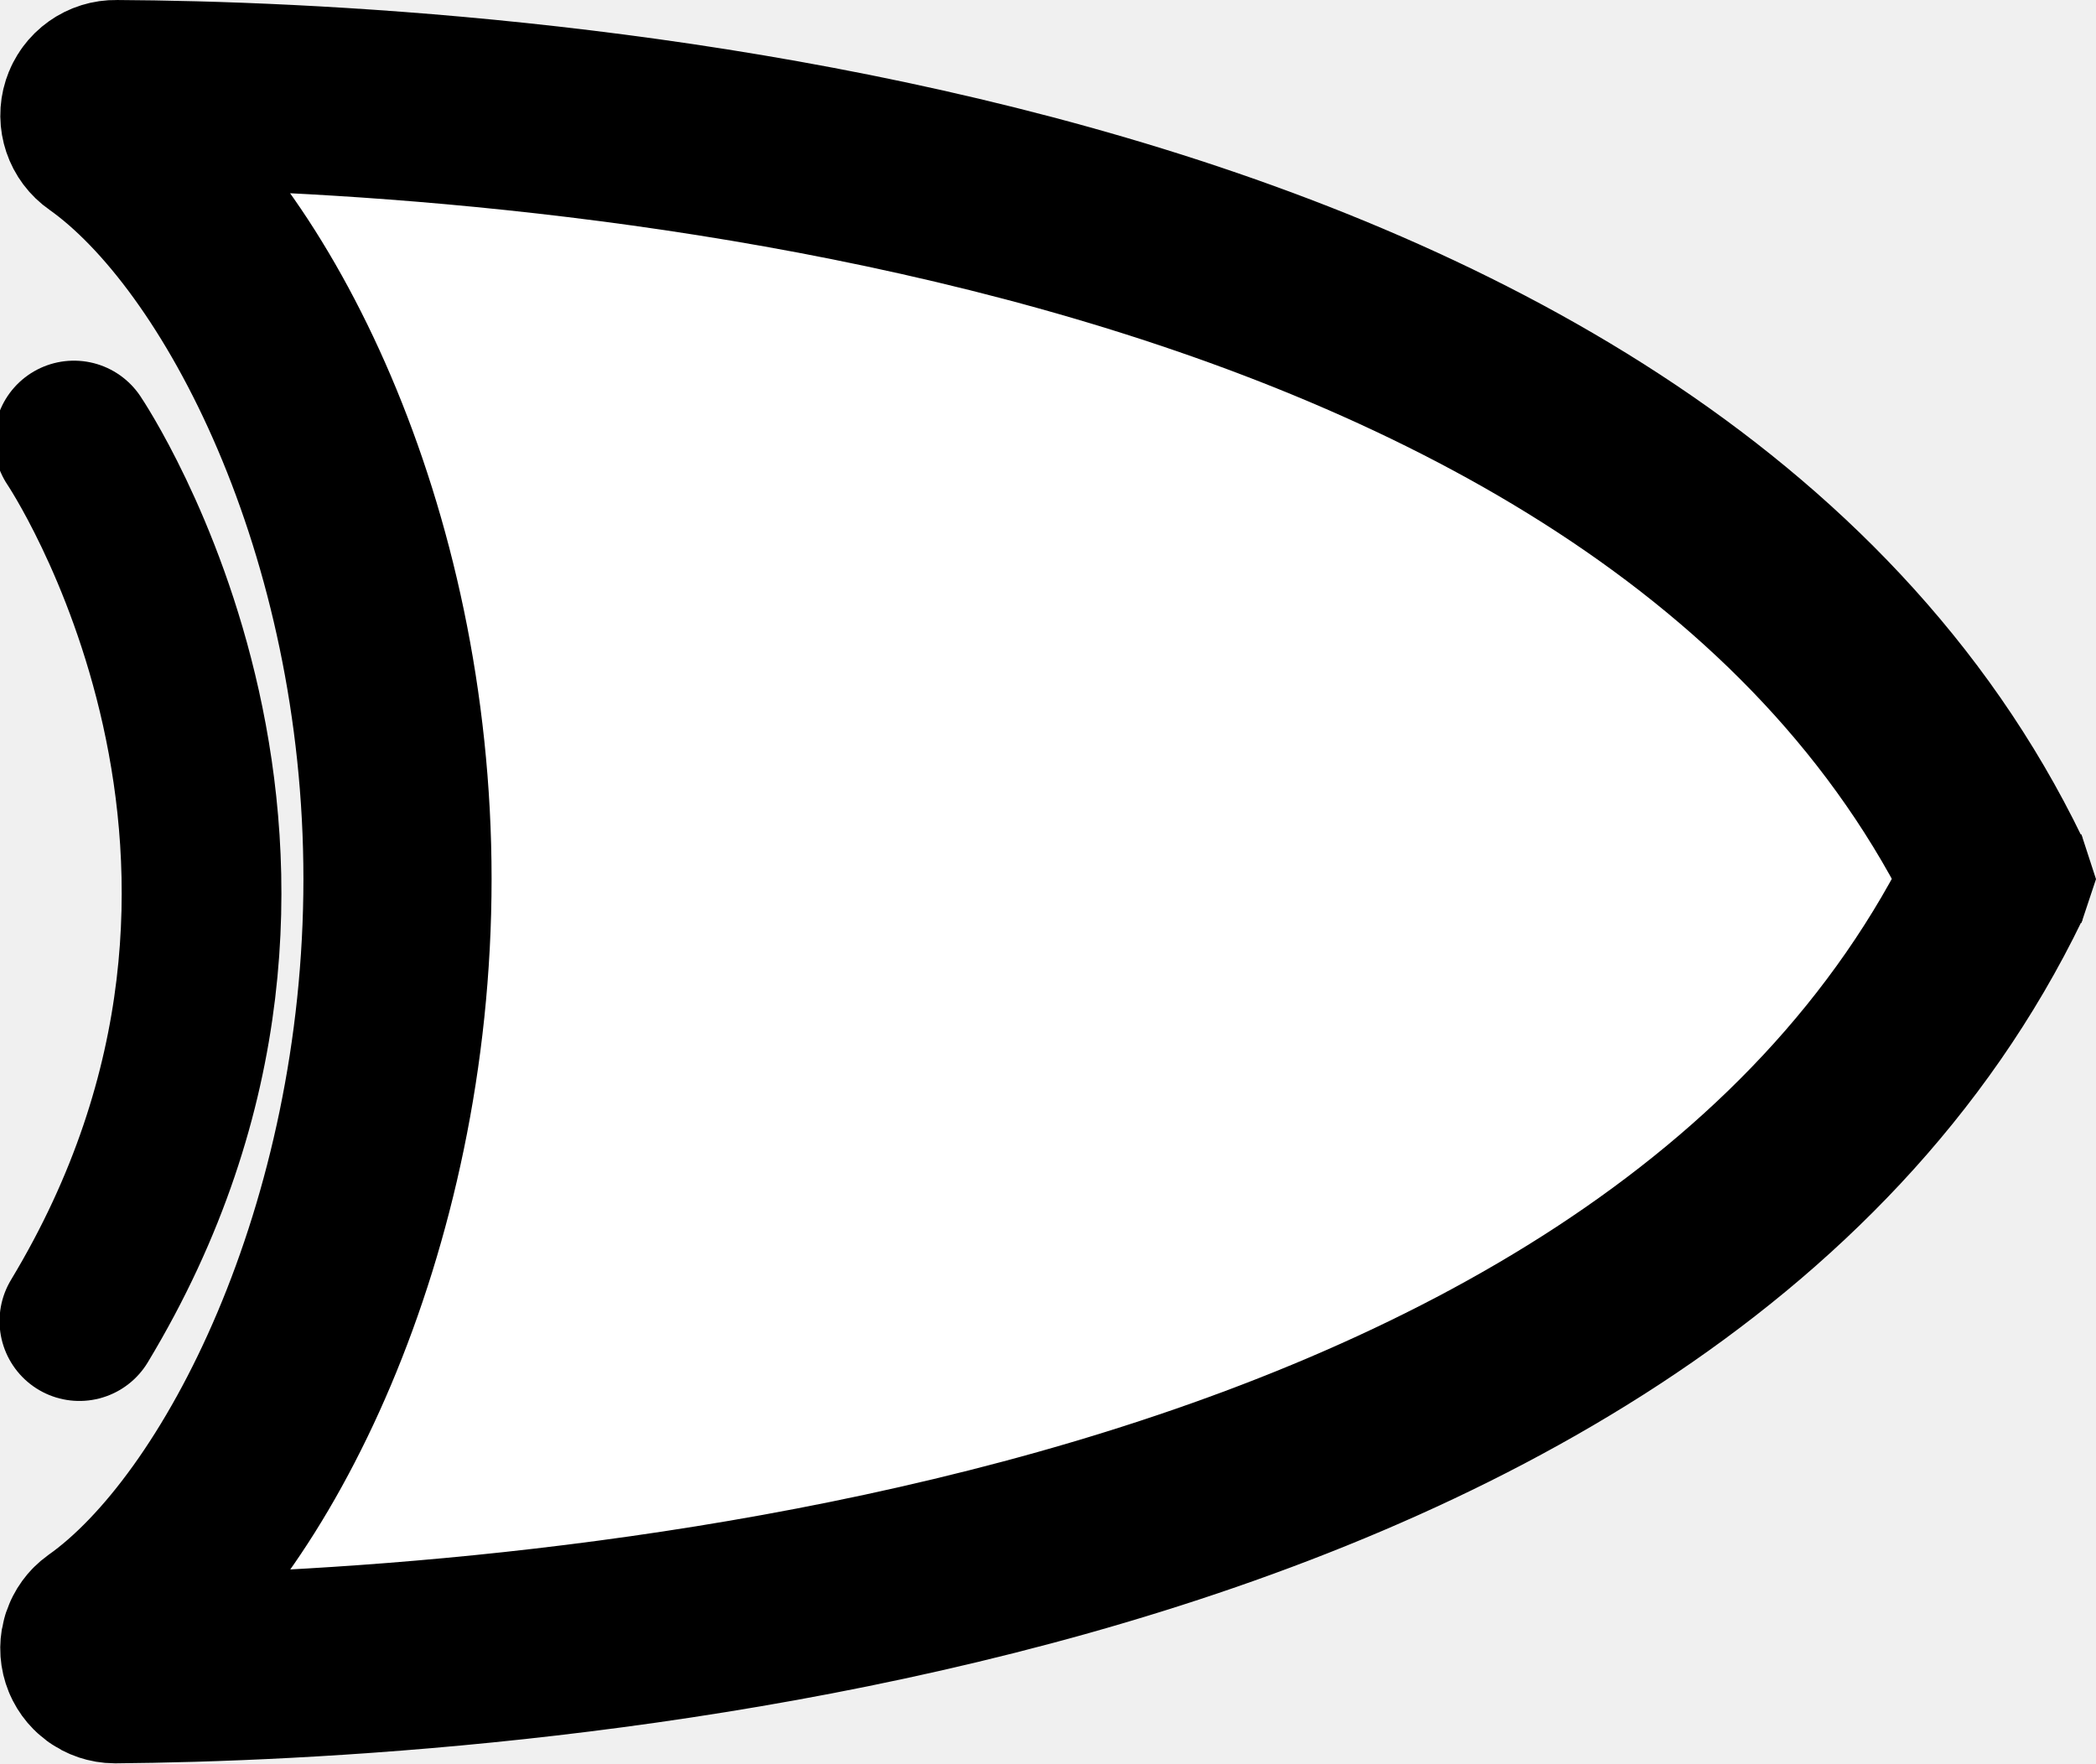
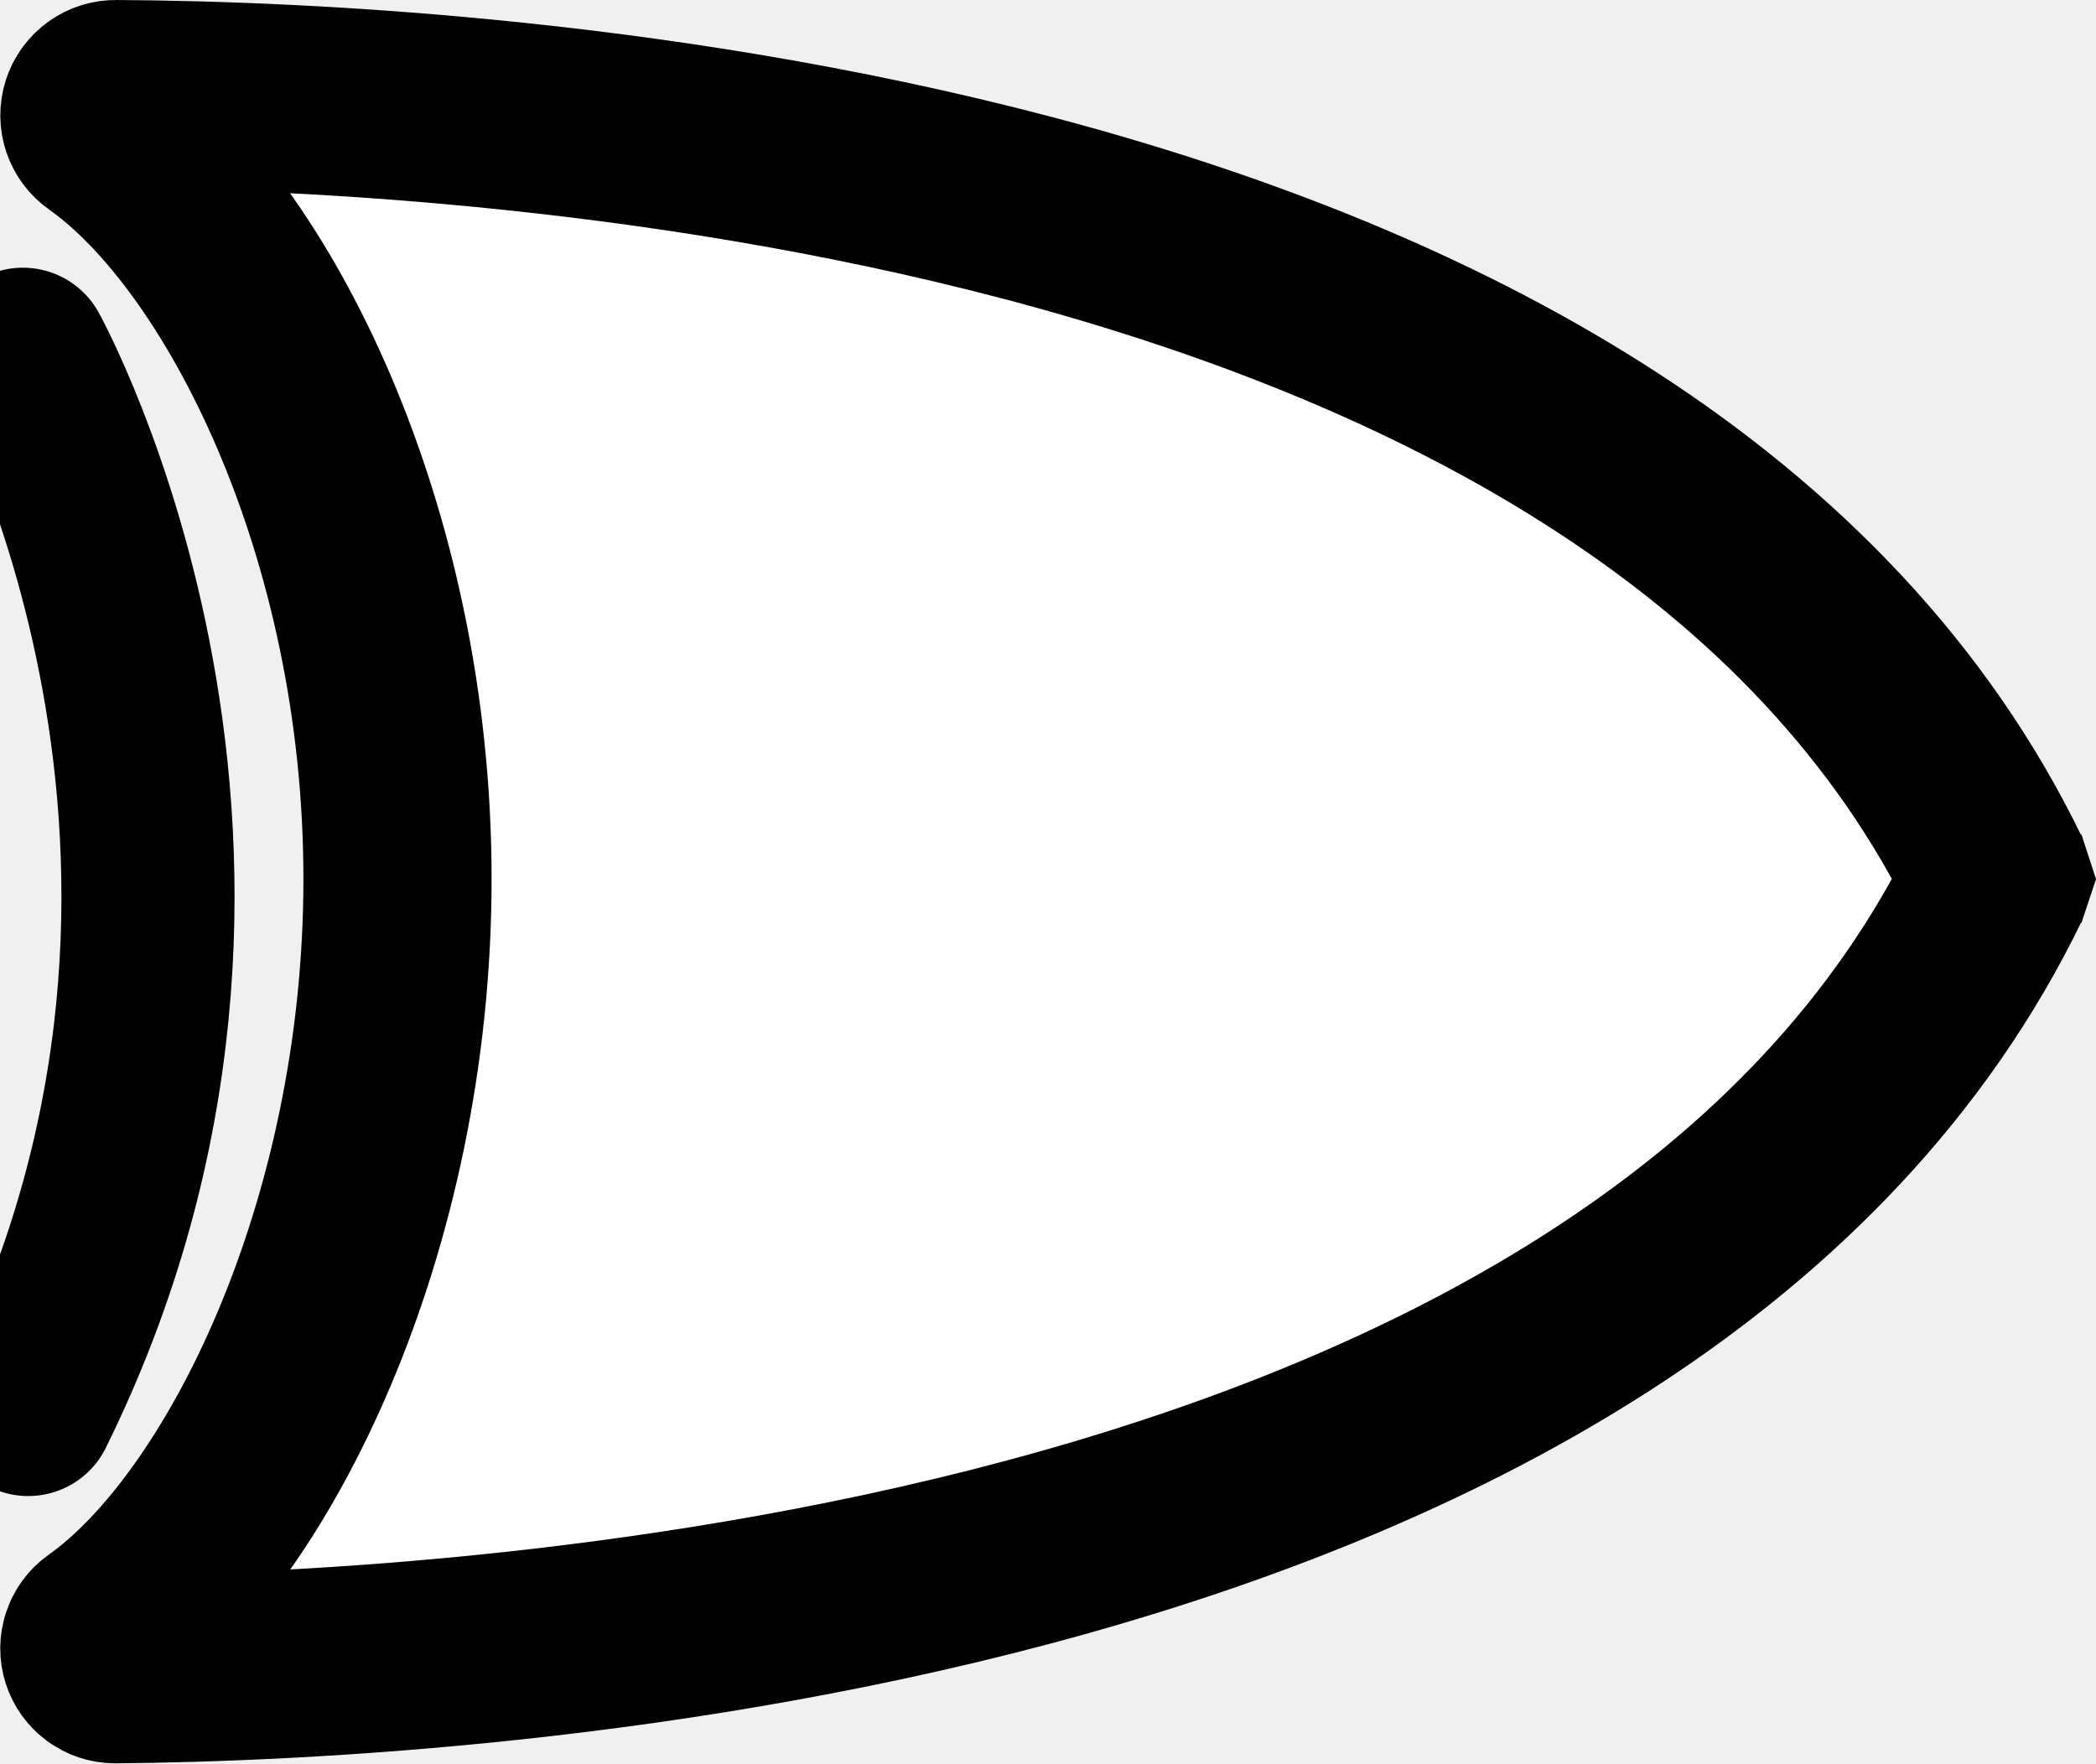
<svg xmlns="http://www.w3.org/2000/svg" id="Layer_1" data-name="Layer 1" width="222.78" height="187.43" viewBox="0 0 222.78 187.43" version="1.1">
  <defs id="defs4879">
    <style id="style4877">.cls-1,.cls-3{fill:#fff;}.cls-1,.cls-2,.cls-3{stroke:#000;stroke-miterlimit:10;}.cls-1,.cls-2{stroke-width:13px;}.cls-2{fill:none;}.cls-3{stroke-width:20px;}</style>
  </defs>
  <path class="cls-1" d="M199,210" transform="translate(-33.99 -4.11)" id="path4883" />
  <path class="cls-1" d="M199-15" transform="translate(-33.99 -4.11)" id="path4885" />
  <path class="cls-2" d="M57.7,6.5" transform="translate(-33.99 -4.11)" id="path4887" />
  <path class="cls-2" d="M57.7,189" transform="translate(-33.99 -4.11)" id="path4889" />
  <path class="cls-3" d="M246.33,97.53c-36.91-76.37-161-83.2-200-83.42A2.26,2.26,0,0,0,45,18.23C60.25,29,76.24,60.39,76.24,97.53h0c0,37.27-16,69.19-31.31,80a2.21,2.21,0,0,0,1.28,4c38.84-.34,163.14-7.54,200.11-84" transform="translate(-33.99 -4.11)" id="path4891" />
  <polygon points="221.23 88.68 222.78 93.44 221.23 98.1 209.9 93.44 221.23 88.68" id="polygon4893" />
-   <path style="fill:none;stroke:#000000;stroke-width:16.976;stroke-linecap:round;stroke-linejoin:miter;stroke-miterlimit:4;stroke-dasharray:none;stroke-opacity:1" d="m 7.859,46.822 c 0,0 30.132,44.596 0.58,93.594" id="path4900" />
+   <path style="fill:none;stroke:#000000;stroke-width:18.401;stroke-linecap:round;stroke-linejoin:miter;stroke-miterlimit:4;stroke-dasharray:none;stroke-opacity:1" d="m 2.43,37.654 c 0,0 29.543,53.442 0.569,112.158" id="path4900" />
</svg>
